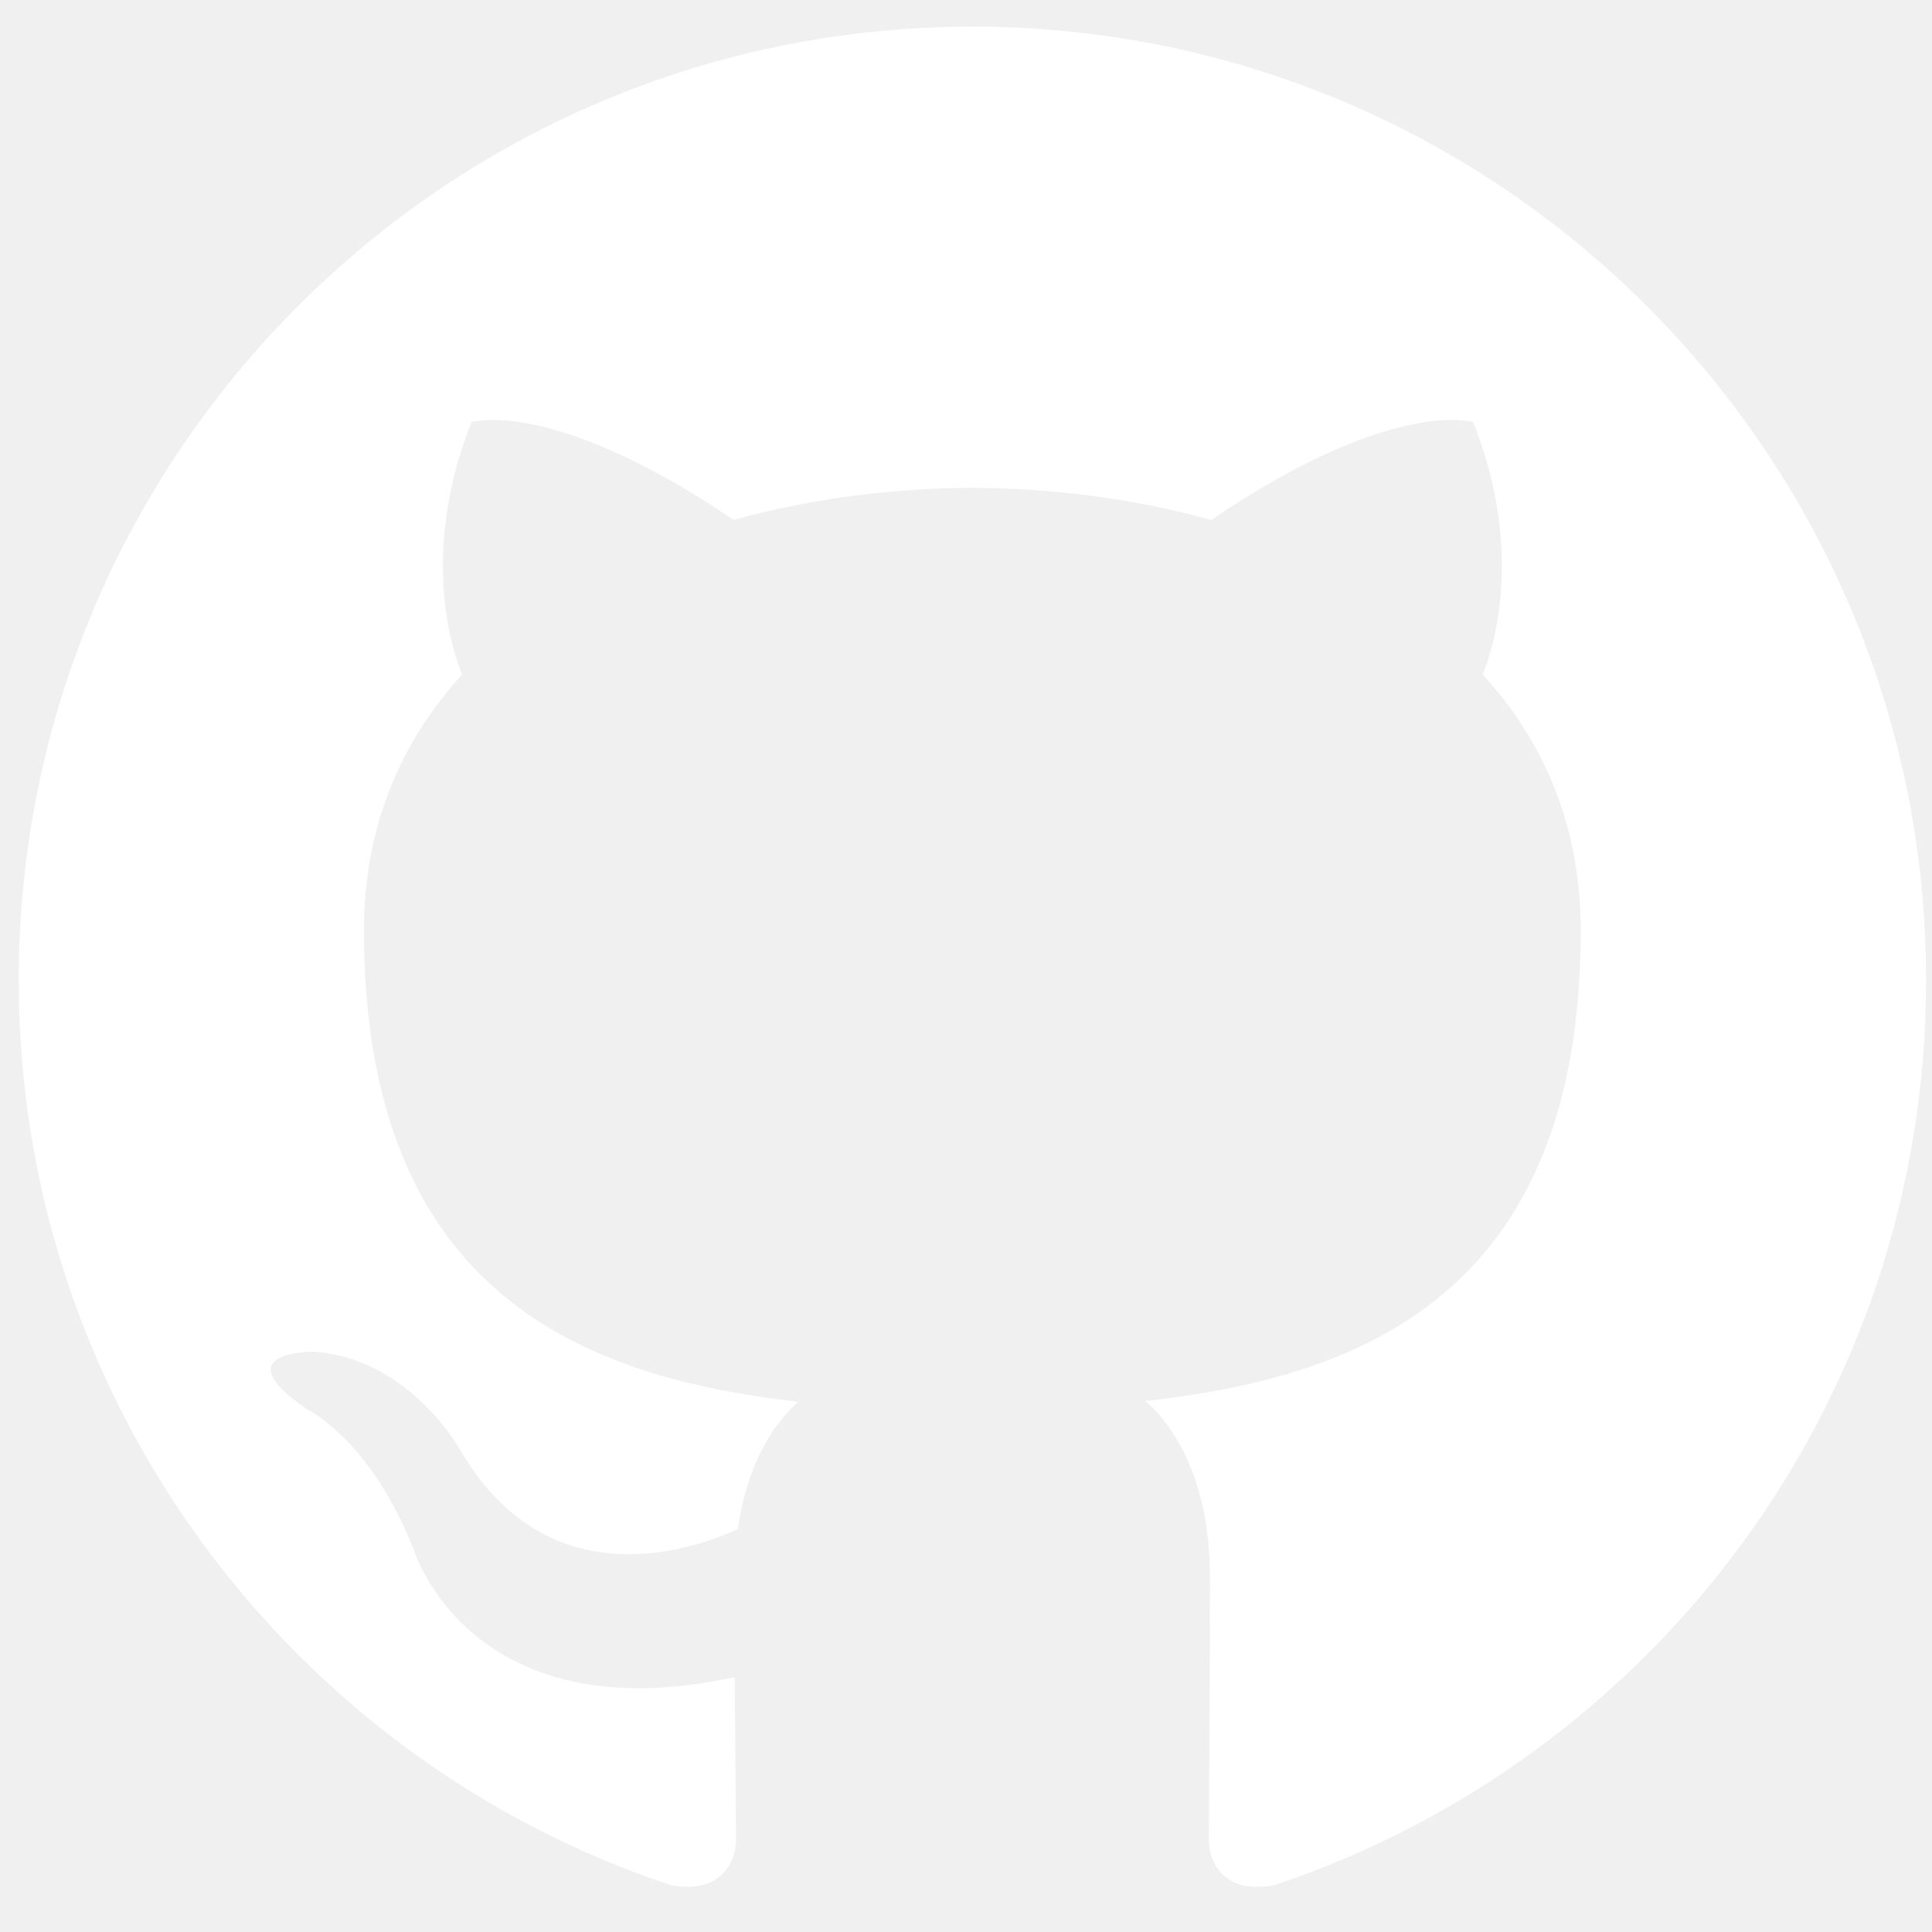
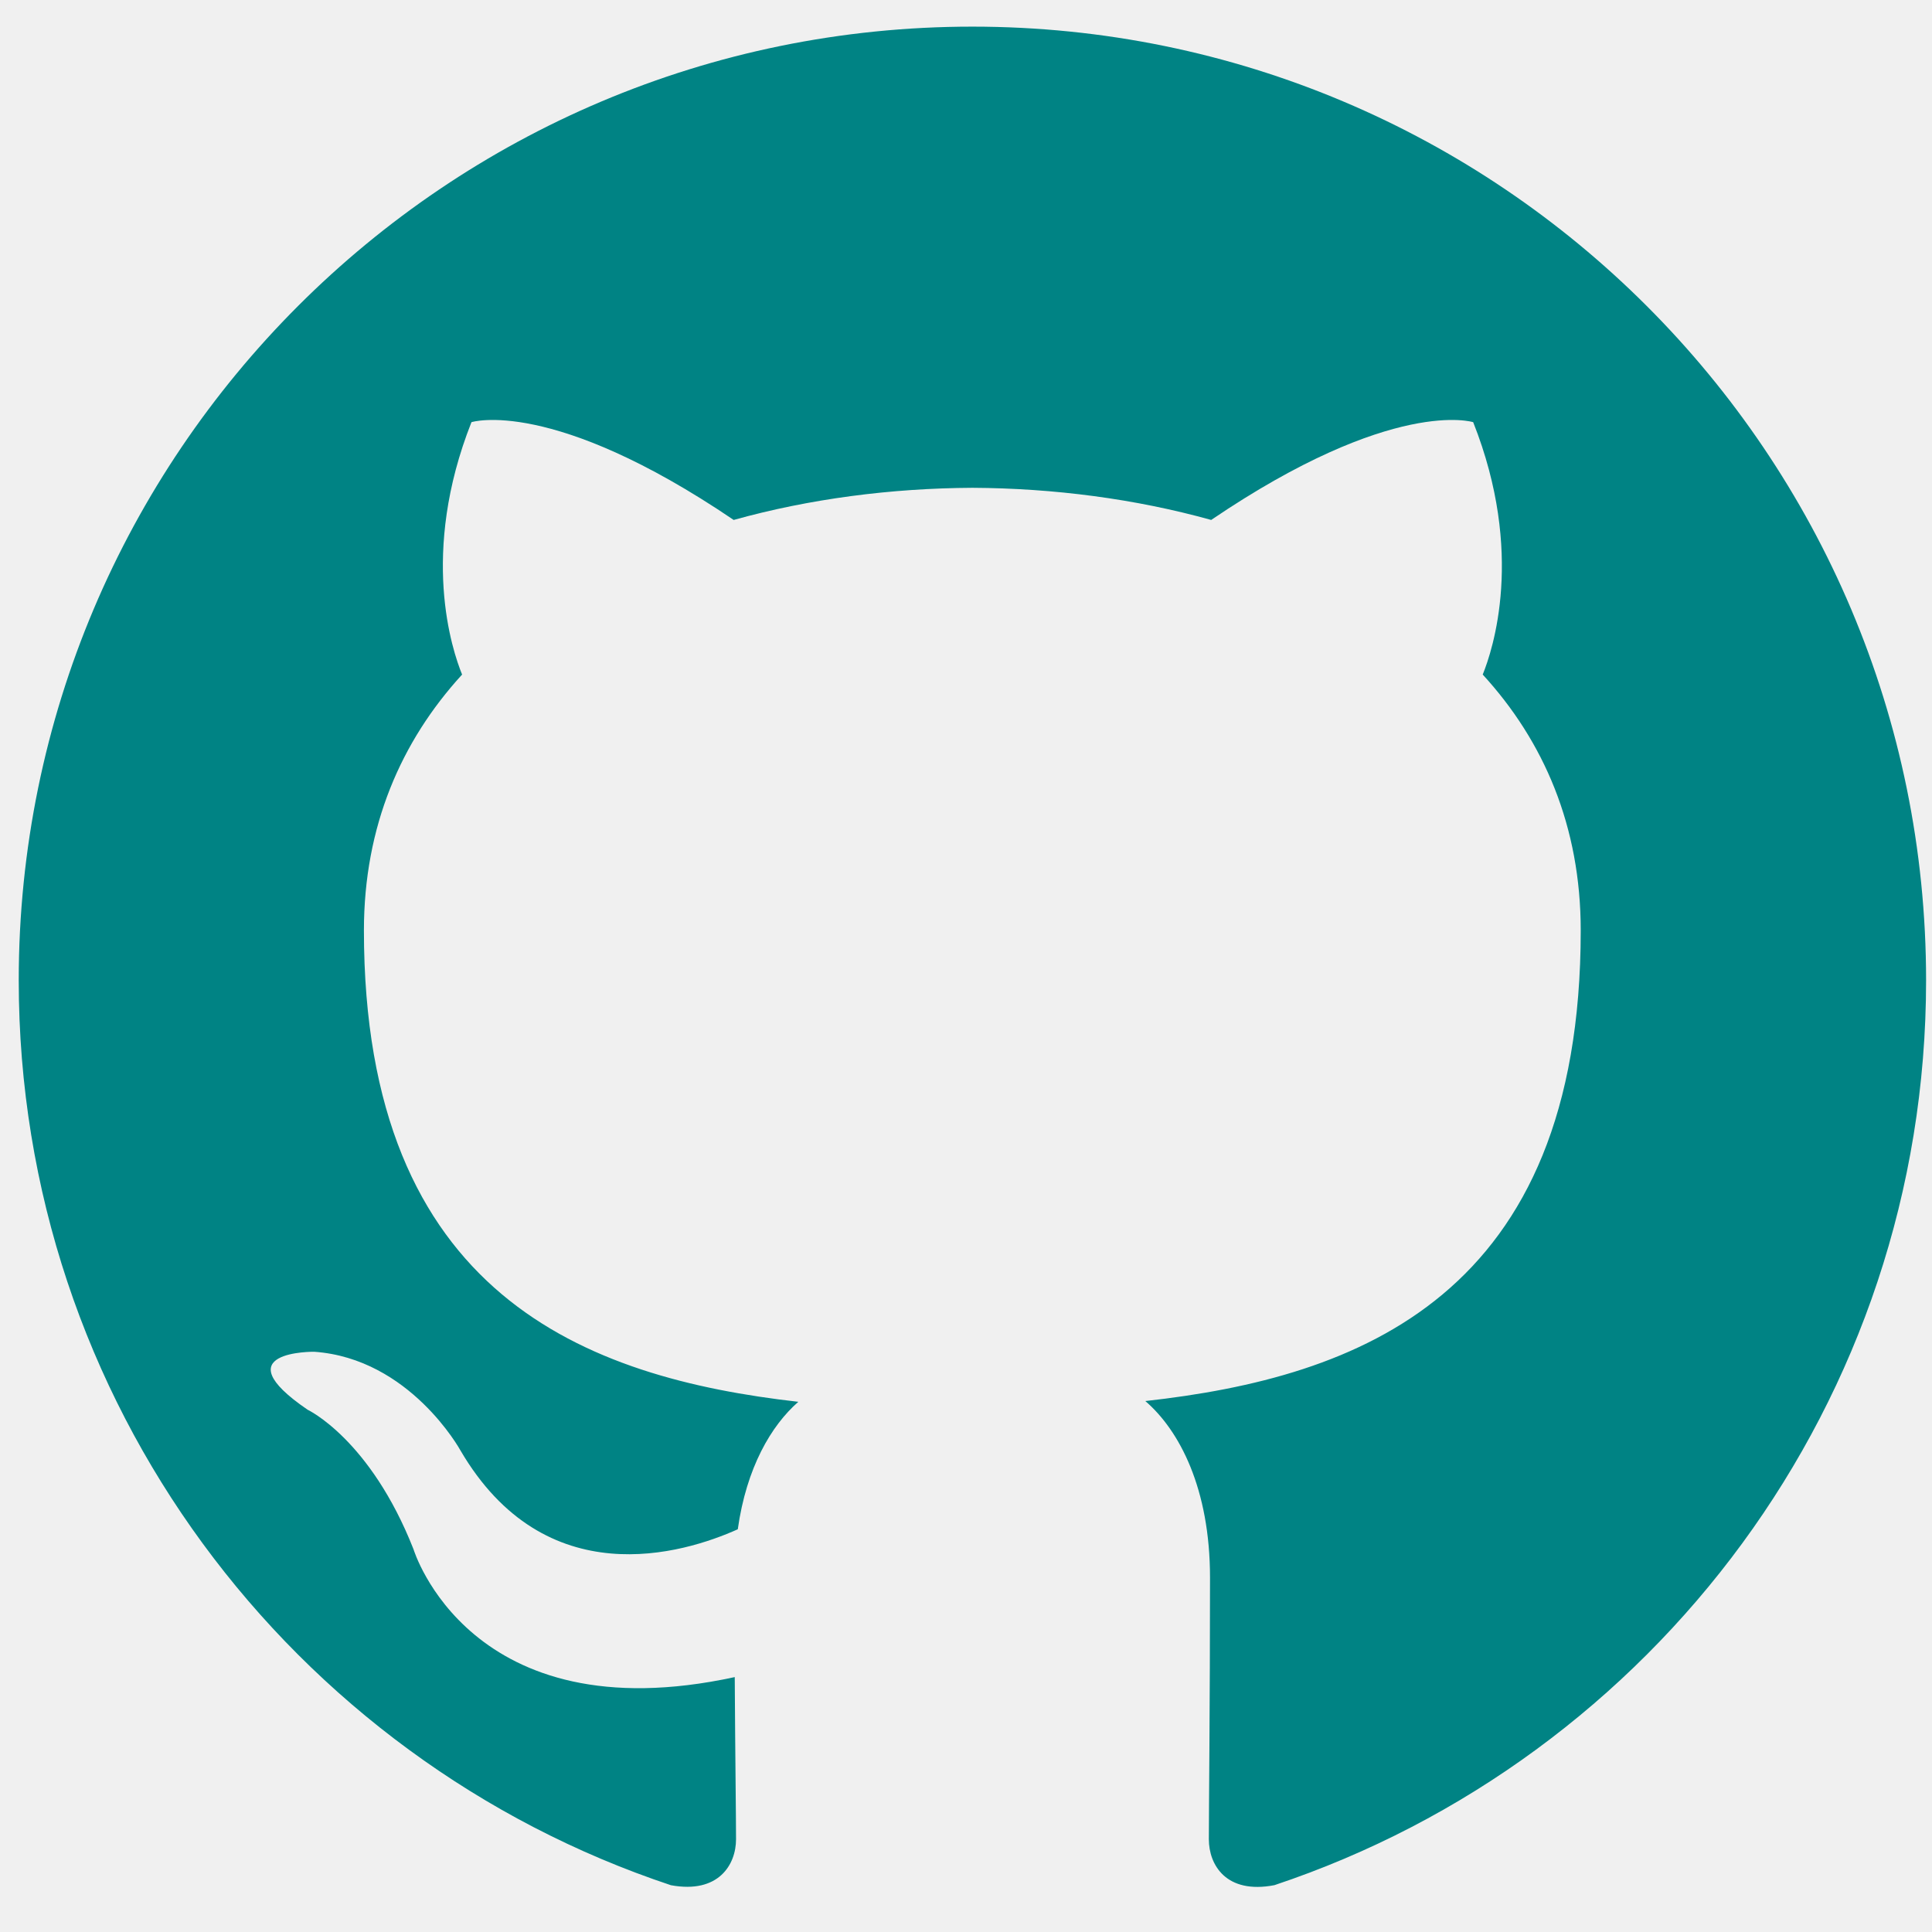
<svg xmlns="http://www.w3.org/2000/svg" width="33px" height="33px" viewBox="0 0 33 33" version="1.1">
  <defs />
  <g id="Page-1" stroke="none" stroke-width="1" fill="none" fill-rule="evenodd">
-     <g id="GitHub-Mark" transform="translate(-136, -55)" fill="#ffffff">
+     <g id="GitHub-Mark" transform="translate(-136, -55)" fill="#008384">
      <path d="M152.608,55.455 C143.614,55.455 136.32,62.748 136.32,71.745 C136.32,78.942 140.987,85.047 147.46,87.201 C148.275,87.351 148.572,86.848 148.572,86.416 C148.572,86.03 148.558,85.005 148.55,83.646 C144.019,84.63 143.063,81.462 143.063,81.462 C142.322,79.58 141.254,79.079 141.254,79.079 C139.775,78.069 141.366,78.089 141.366,78.089 C143.001,78.204 143.861,79.768 143.861,79.768 C145.314,82.257 147.674,81.538 148.602,81.121 C148.75,80.069 149.171,79.351 149.636,78.944 C146.019,78.533 142.216,77.135 142.216,70.893 C142.216,69.115 142.851,67.66 143.893,66.522 C143.725,66.11 143.166,64.453 144.053,62.211 C144.053,62.211 145.42,61.773 148.532,63.881 C149.831,63.519 151.225,63.339 152.61,63.332 C153.994,63.339 155.387,63.519 156.688,63.881 C159.798,61.773 161.163,62.211 161.163,62.211 C162.052,64.453 161.493,66.11 161.326,66.522 C162.37,67.66 163,69.115 163,70.893 C163,77.151 159.191,78.528 155.563,78.931 C156.147,79.434 156.668,80.428 156.668,81.948 C156.668,84.125 156.648,85.882 156.648,86.416 C156.648,86.852 156.942,87.359 157.768,87.2 C164.236,85.041 168.899,78.94 168.899,71.745 C168.899,62.748 161.605,55.455 152.608,55.455" id="Fill-4" />
    </g>
  </g>
</svg>
